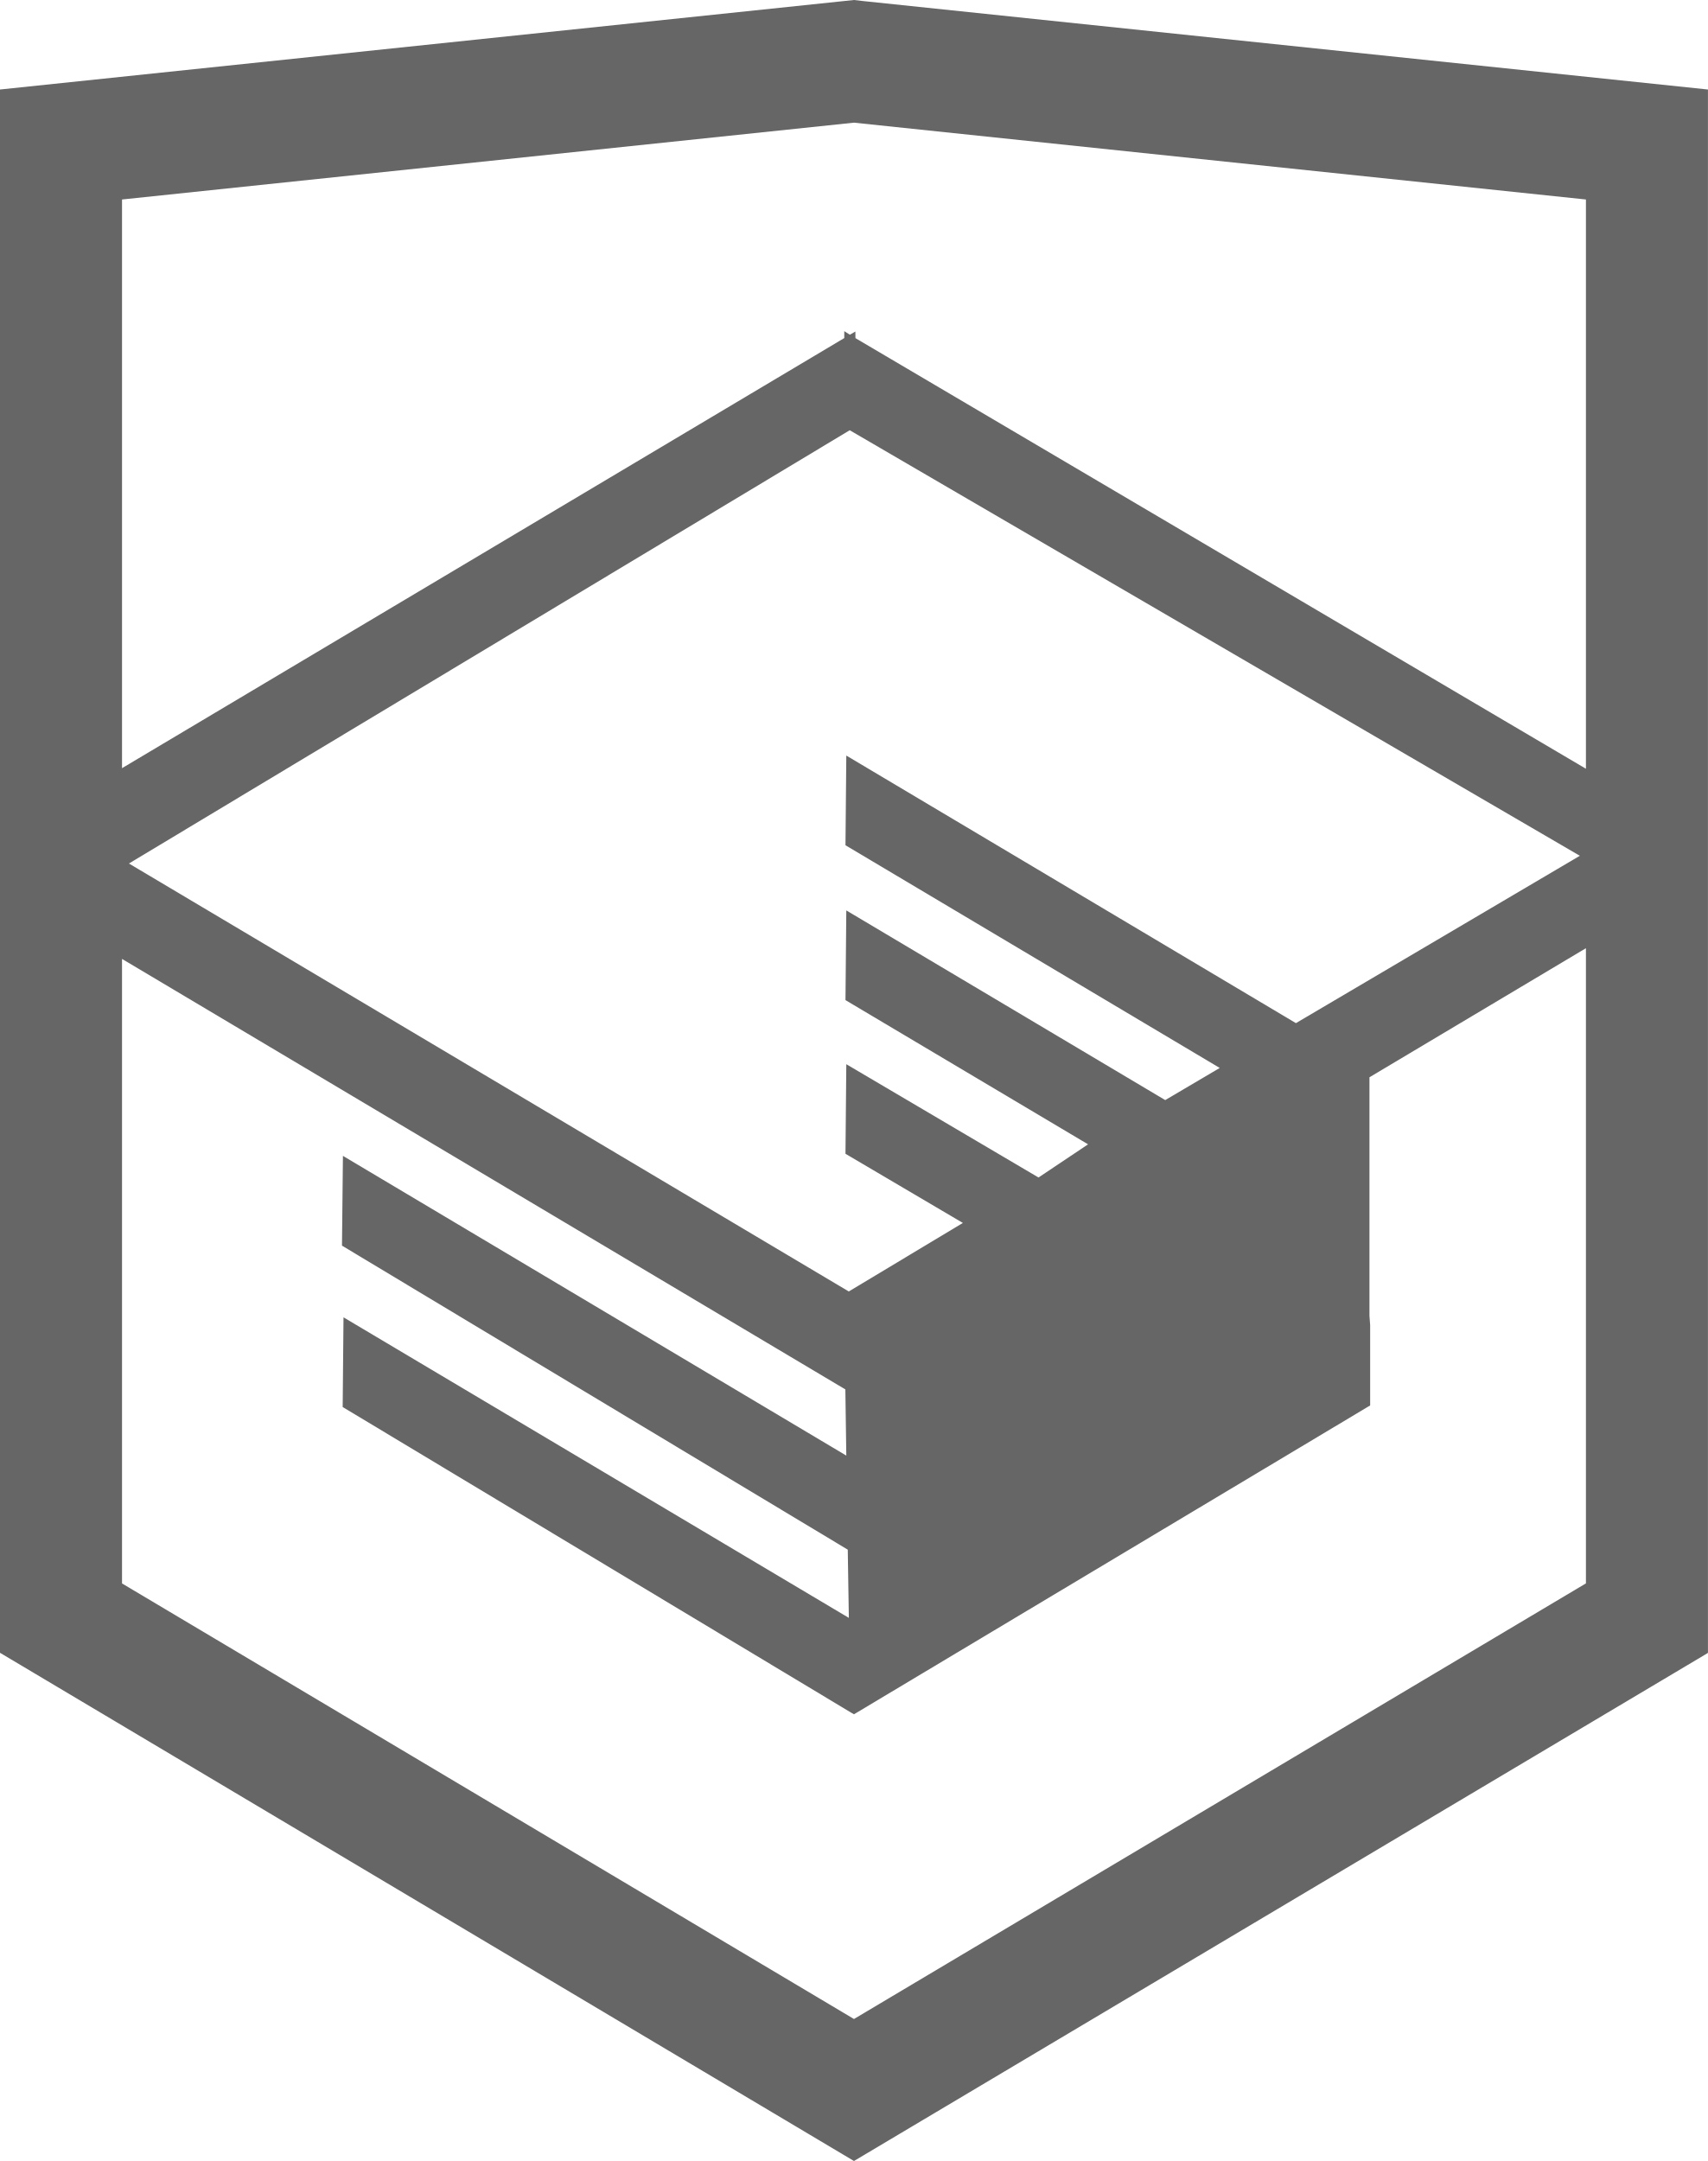
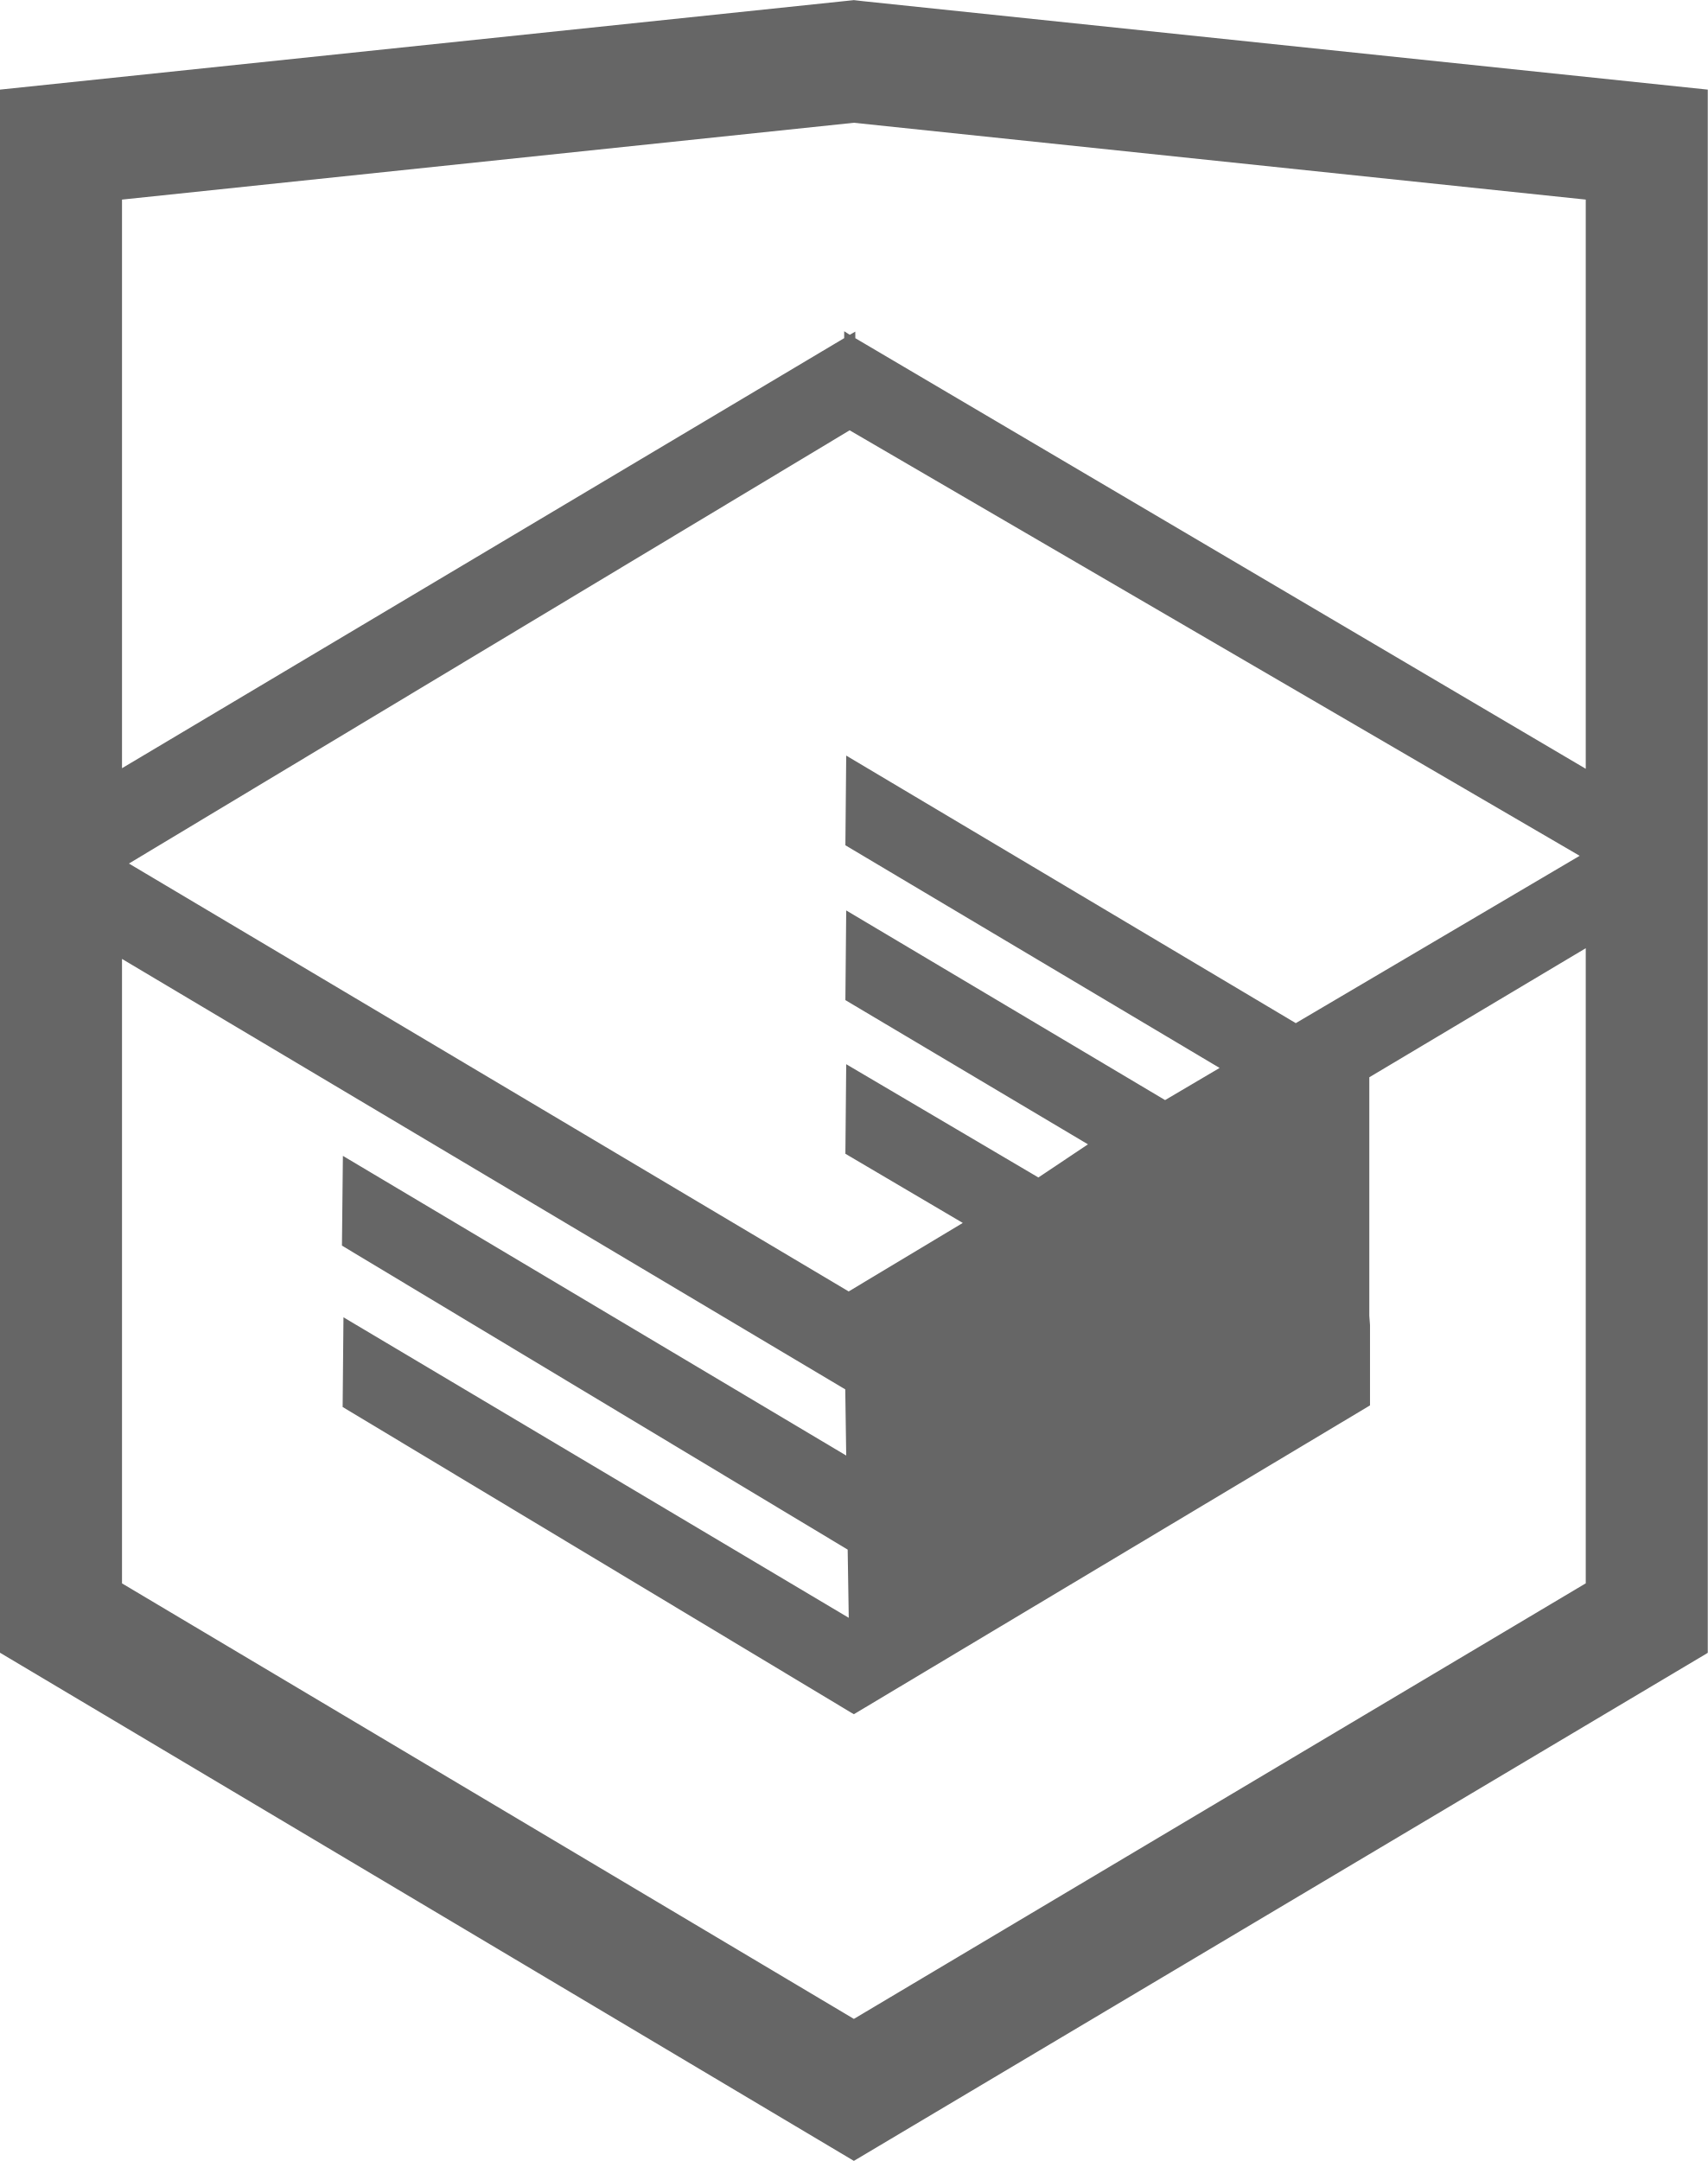
- <svg xmlns="http://www.w3.org/2000/svg" version="1.0" id="Layer_1" x="0px" y="0px" width="26.943px" height="34.09px" viewBox="0 0 26.943 34.09" enable-background="new 0 0 26.943 34.09" xml:space="preserve" fill="#666666">
-   <path d="M13.62,0.017L13.472,0L0,1.412v24.661l13.472,8.017l13.43-7.99l0.042-0.026V1.412L13.62,0.017z M25.019,12.127L13.495,5.334 l-0.001-0.104L13.407,5.28l-0.088-0.056v0.109L1.925,12.118V3.147l11.547-1.212l11.547,1.212V12.127z M13.405,6.787L24.923,13.5 l-4.479,2.64l-7.093-4.221l-0.013,1.415l5.904,3.513l-0.86,0.507l-5.031-2.992l-0.013,1.415l3.827,2.275l-0.782,0.523l-3.032-1.787 l-0.013,1.413l1.852,1.091l-1.8,1.081L2.034,13.622L13.405,6.787z M1.925,15.127l11.411,6.791l0.015,1.044l-7.941-4.728L5.395,19.65 l7.979,4.796l0.017,1.076l-7.972-4.741l-0.013,1.415l8.021,4.821l0.045,0.026l8.143-4.872v-1.268l-0.011-0.148v-3.761l3.415-2.036 v10.02L13.472,31.85L1.925,24.979V15.127z" />
+ <svg xmlns="http://www.w3.org/2000/svg" version="1" width="26.94" height="34.09" viewBox="0 0 26.943 34.09" fill="#666">
+   <path d="M13.62.017L13.472 0 0 1.412v24.661l13.472 8.017 13.43-7.99.042-.026V1.412L13.62.017zm11.399 12.11L13.495 5.334l-.001-.104-.087.05-.088-.056v.109L1.925 12.118V3.147l11.547-1.212 11.547 1.212v8.98zm-11.614-5.34L24.923 13.5l-4.479 2.64-7.093-4.221-.013 1.415 5.904 3.513-.86.507-5.031-2.992-.013 1.415 3.827 2.275-.782.523-3.032-1.787-.013 1.413 1.852 1.091-1.8 1.081-11.356-6.751 11.371-6.835zm-11.48 8.34l11.411 6.791.015 1.044-7.941-4.728-.015 1.416 7.979 4.796.017 1.076-7.972-4.741-.013 1.415 8.021 4.821.045.026 8.143-4.872v-1.268l-.011-.148v-3.761l3.415-2.036v10.02L13.472 31.85 1.925 24.979v-9.852z" />
</svg>
